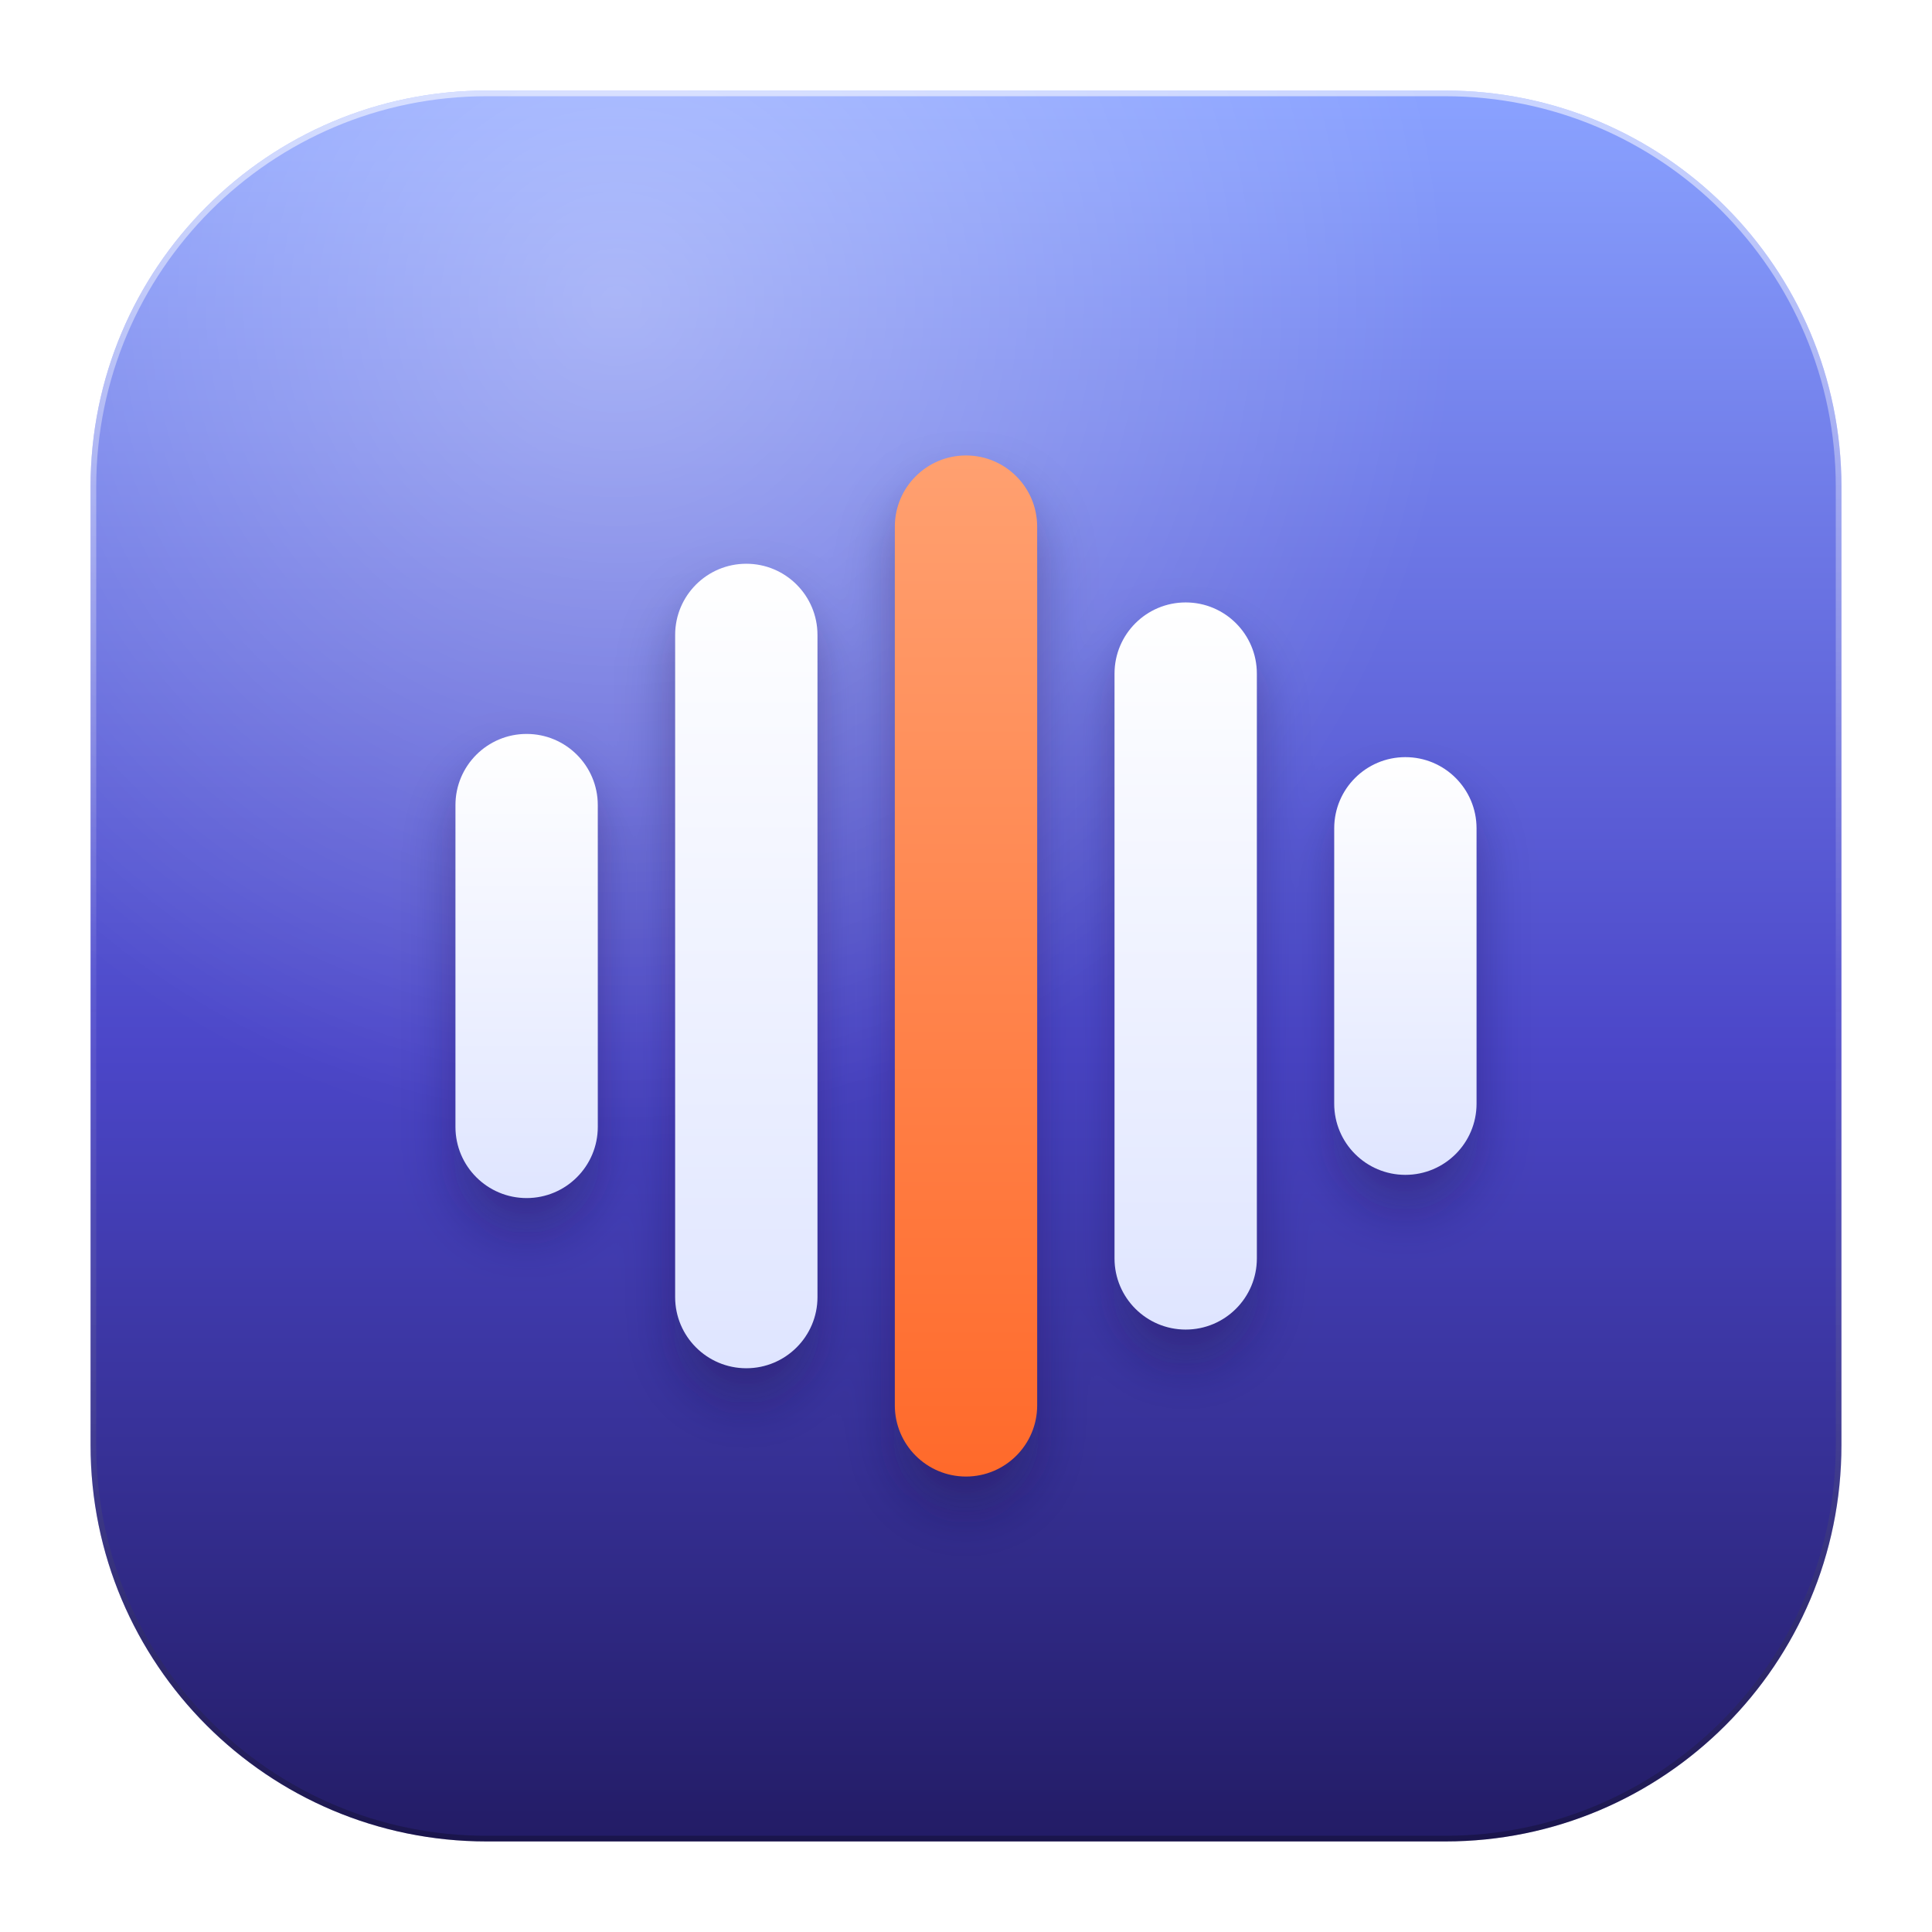
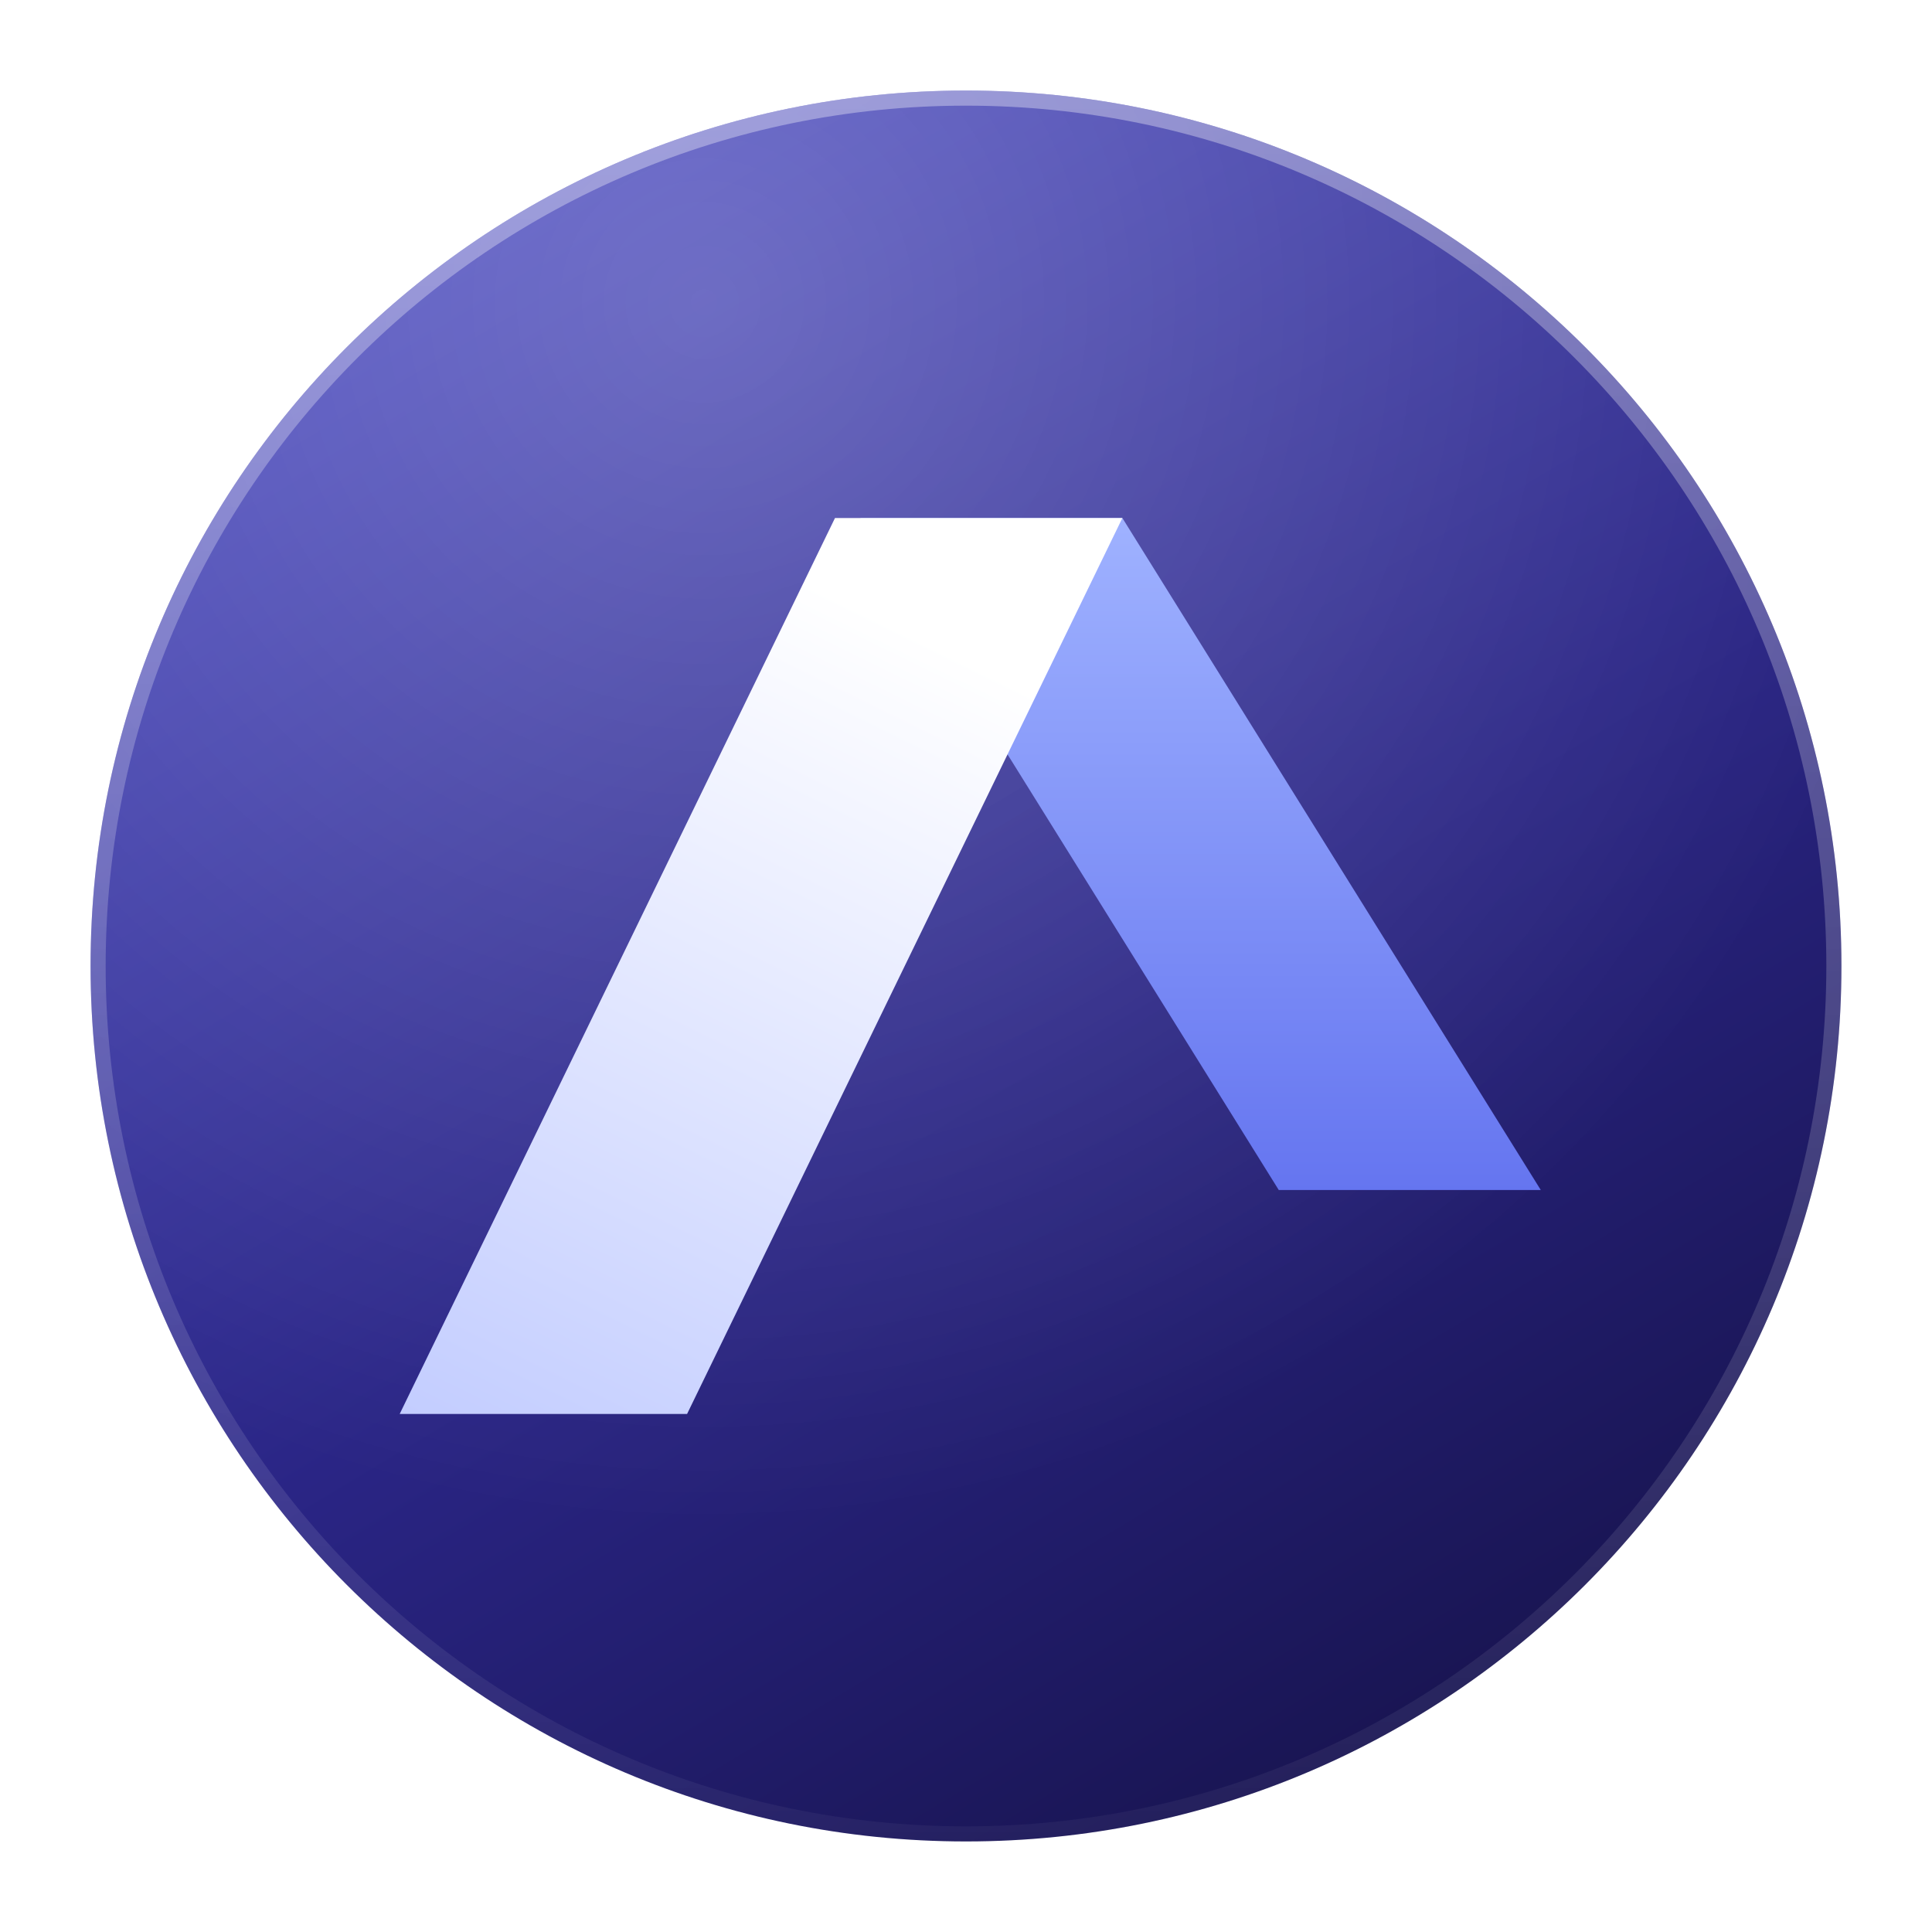
<svg xmlns="http://www.w3.org/2000/svg" width="1024" height="1024" viewBox="0 0 1024 1024">
  <defs>
-     <linearGradient id="bg" x1="0" y1="0" x2="0" y2="1">
-       <stop offset="0" stop-color="#8aa2ff" />
-       <stop offset="0.55" stop-color="#4b46c8" />
-       <stop offset="1" stop-color="#231c66" />
+     <linearGradient id="badge" x1="0.2" y1="0" x2="0.8" y2="1">
+       <stop offset="0" stop-color="#4f4fc4" />
+       <stop offset="0.55" stop-color="#2a2585" />
+       <stop offset="1" stop-color="#16124a" />
    </linearGradient>
-     <radialGradient id="shine" cx="0.3" cy="0.12" r="0.8">
+     <radialGradient id="sheen" cx="0.35" cy="0.12" r="0.7">
+       <stop offset="0" stop-color="#ffffff" stop-opacity="0.22" />
+       <stop offset="1" stop-color="#ffffff" stop-opacity="0" />
+     </radialGradient>
+     <linearGradient id="rim" x1="0" y1="0" x2="0" y2="1">
      <stop offset="0" stop-color="#ffffff" stop-opacity="0.35" />
-       <stop offset="0.6" stop-color="#ffffff" stop-opacity="0" />
-     </radialGradient>
-     <linearGradient id="bar" x1="0" y1="0" x2="0" y2="1">
-       <stop offset="0" stop-color="#ffffff" />
-       <stop offset="1" stop-color="#dfe5ff" />
+       <stop offset="1" stop-color="#ffffff" stop-opacity="0.04" />
    </linearGradient>
-     <linearGradient id="warm" x1="0" y1="0" x2="0" y2="1">
-       <stop offset="0" stop-color="#ffa070" />
-       <stop offset="1" stop-color="#ff6a2b" />
+     <linearGradient id="front" x1="0" y1="1" x2="0.4" y2="0">
+       <stop offset="0" stop-color="#c3cdff" />
+       <stop offset="1" stop-color="#ffffff" />
    </linearGradient>
-     <linearGradient id="rim" x1="0" y1="0" x2="0" y2="1">
-       <stop offset="0" stop-color="#ffffff" stop-opacity="0.55" />
-       <stop offset="0.5" stop-color="#ffffff" stop-opacity="0.08" />
-       <stop offset="1" stop-color="#000000" stop-opacity="0.25" />
+     <linearGradient id="back" x1="0" y1="0" x2="0" y2="1">
+       <stop offset="0" stop-color="#9fb2ff" />
+       <stop offset="1" stop-color="#6575f0" />
    </linearGradient>
-     <filter id="soft" x="-20%" y="-20%" width="140%" height="140%">
-       <feGaussianBlur stdDeviation="18" />
-     </filter>
  </defs>
-   <rect x="48" y="48" width="928" height="928" rx="210" fill="url(#bg)" />
-   <rect x="48" y="48" width="928" height="928" rx="210" fill="url(#shine)" />
-   <rect x="49.5" y="49.5" width="925" height="925" rx="208.5" fill="none" stroke="url(#rim)" stroke-width="3" />
-   <g transform="translate(512 512) scale(0.82) translate(-512 -512)">
-     <g opacity="0.35" filter="url(#soft)" transform="translate(0 22)">
-       <rect x="182" y="362" width="92" height="300" rx="46" fill="#120c40" />
-       <rect x="324" y="252" width="92" height="520" rx="46" fill="#120c40" />
-       <rect x="466" y="182" width="92" height="660" rx="46" fill="#120c40" />
-       <rect x="608" y="277" width="92" height="470" rx="46" fill="#120c40" />
-       <rect x="750" y="377" width="92" height="270" rx="46" fill="#120c40" />
-     </g>
-     <rect x="182" y="362" width="92" height="300" rx="46" fill="url(#bar)" />
-     <rect x="324" y="252" width="92" height="520" rx="46" fill="url(#bar)" />
-     <rect x="608" y="277" width="92" height="470" rx="46" fill="url(#bar)" />
-     <rect x="750" y="377" width="92" height="270" rx="46" fill="url(#bar)" />
-     <rect x="466" y="182" width="92" height="660" rx="46" fill="url(#warm)" />
+   <circle cx="512" cy="512" r="464" fill="url(#badge)" />
+   <circle cx="512" cy="512" r="464" fill="url(#sheen)" />
+   <circle cx="512" cy="512" r="460" fill="none" stroke="url(#rim)" stroke-width="8" />
+   <g transform="translate(512 512) scale(1.12) translate(-528 -512)">
+     <path d="M478 300 H602 L800 618 H676 Z" fill="url(#back)" />
+     <path d="M260 724 H396 L602 300 H466 Z" fill="url(#front)" />
  </g>
</svg>
